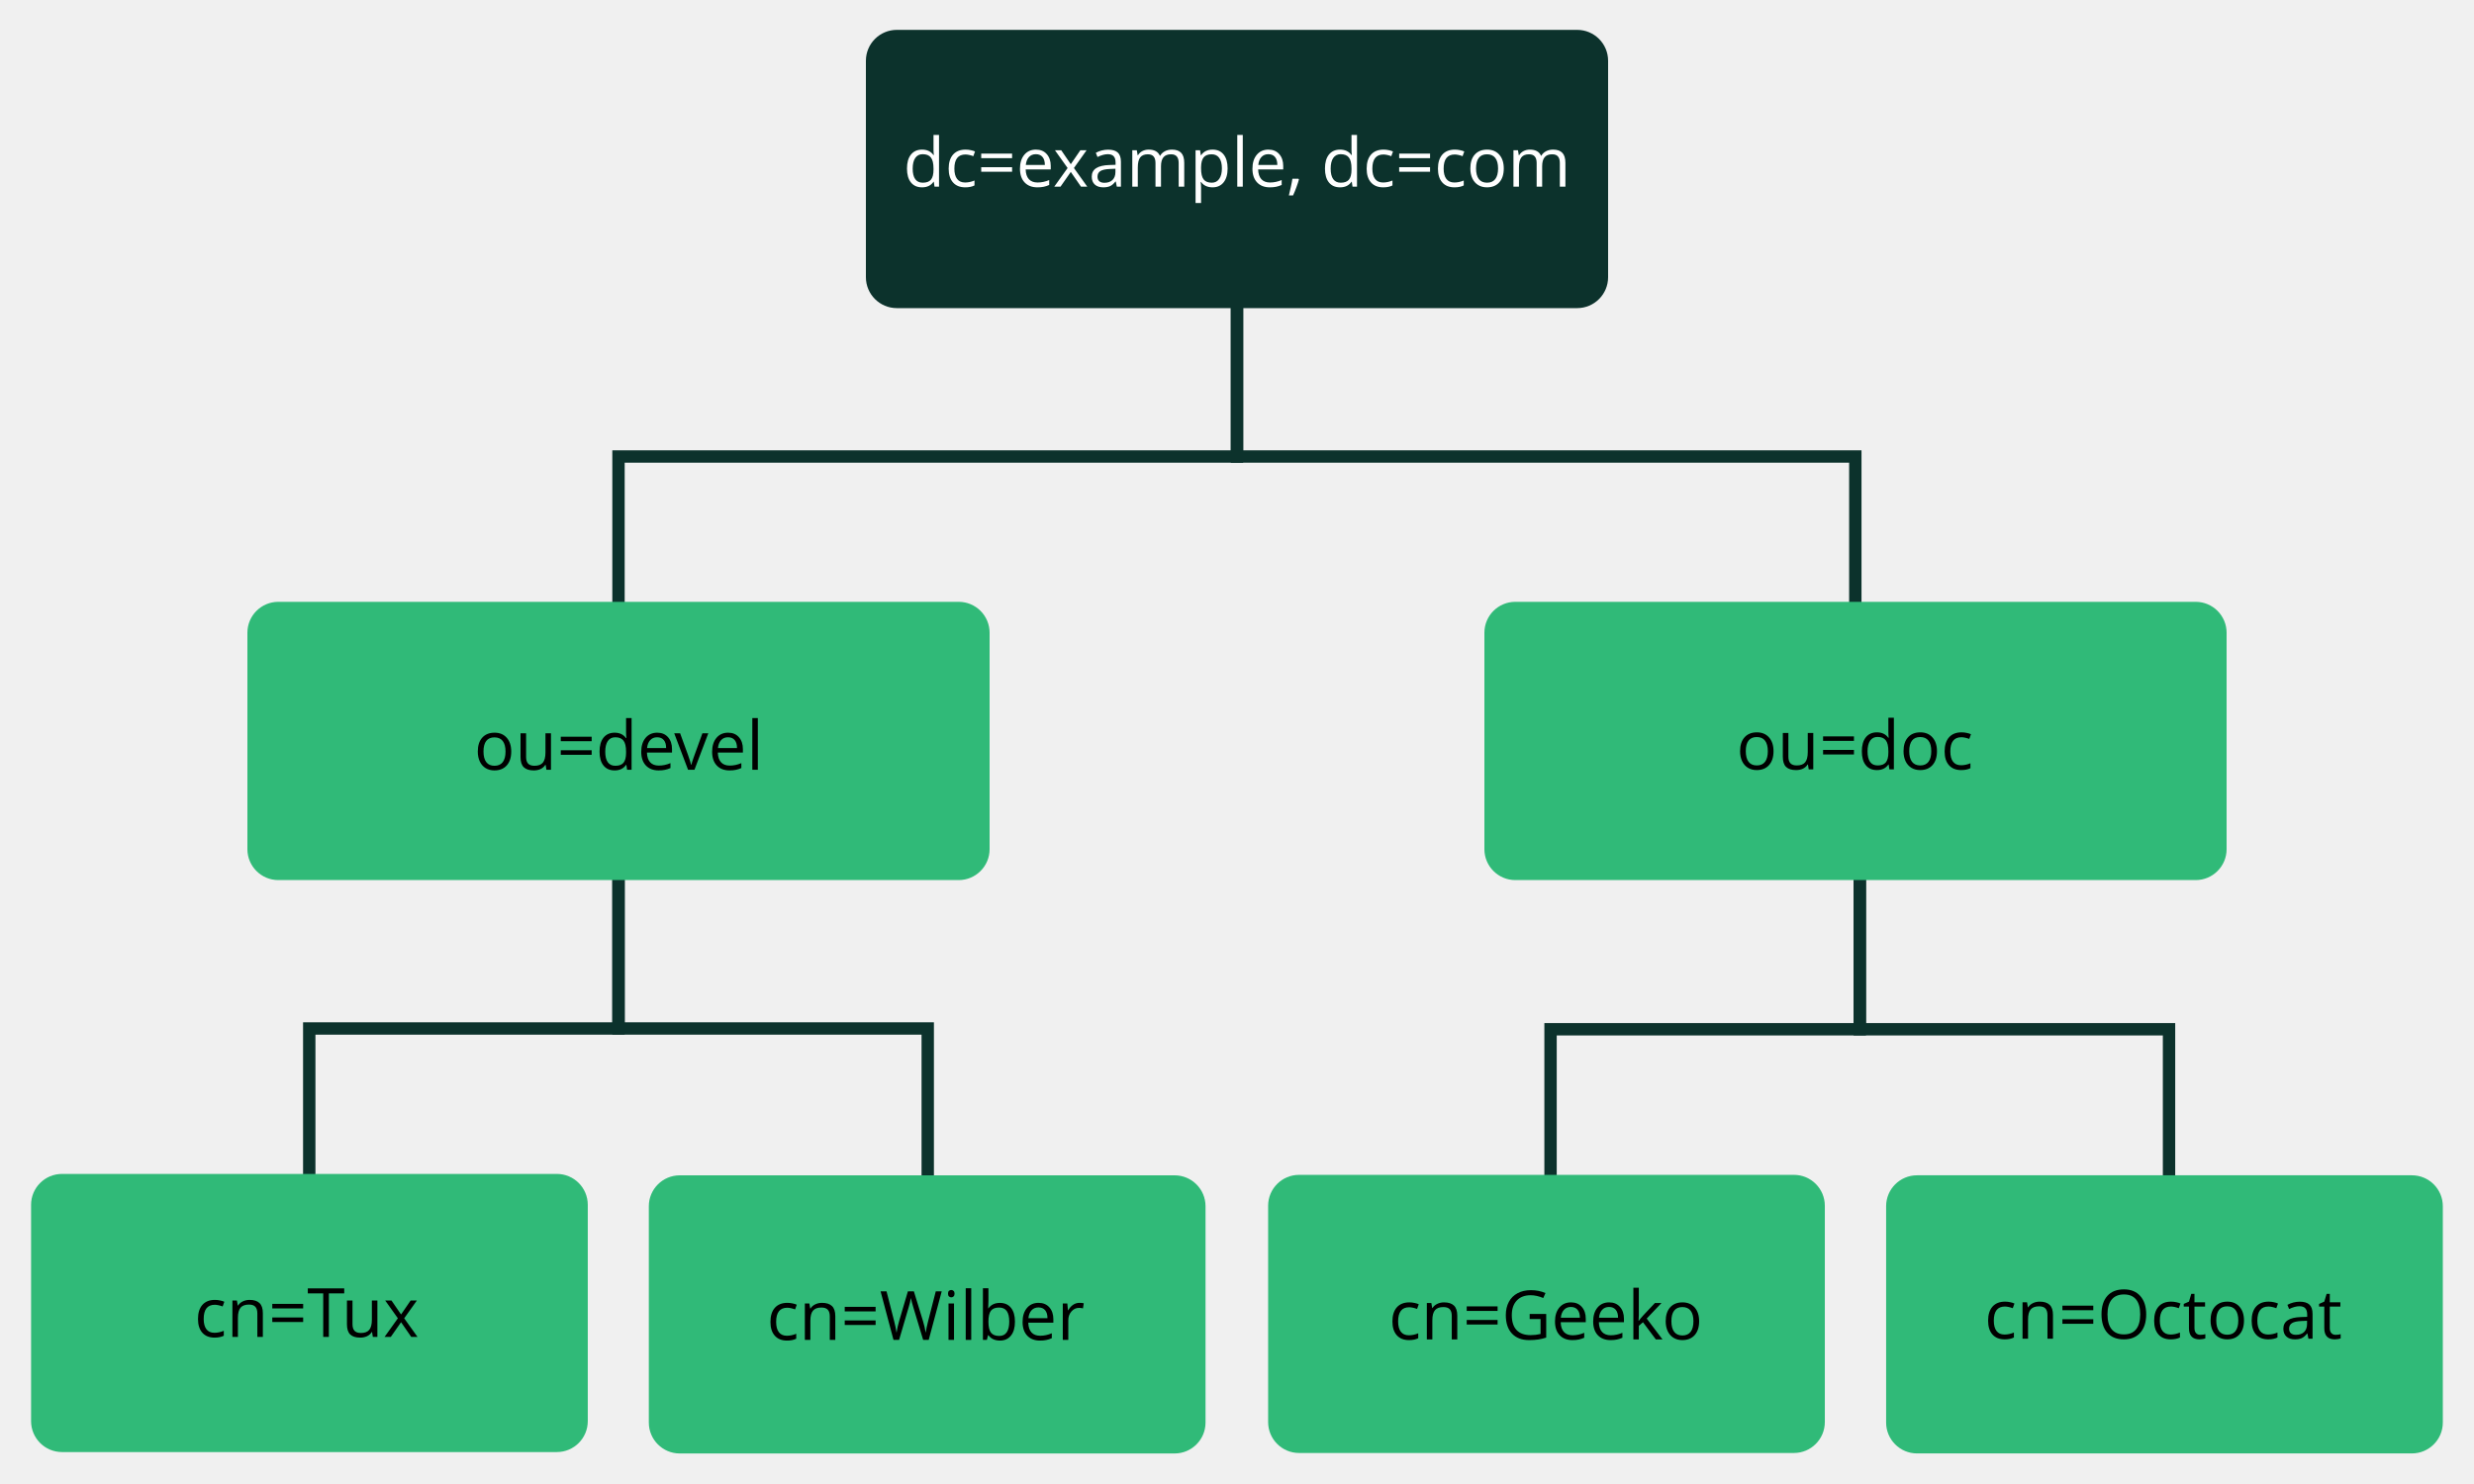
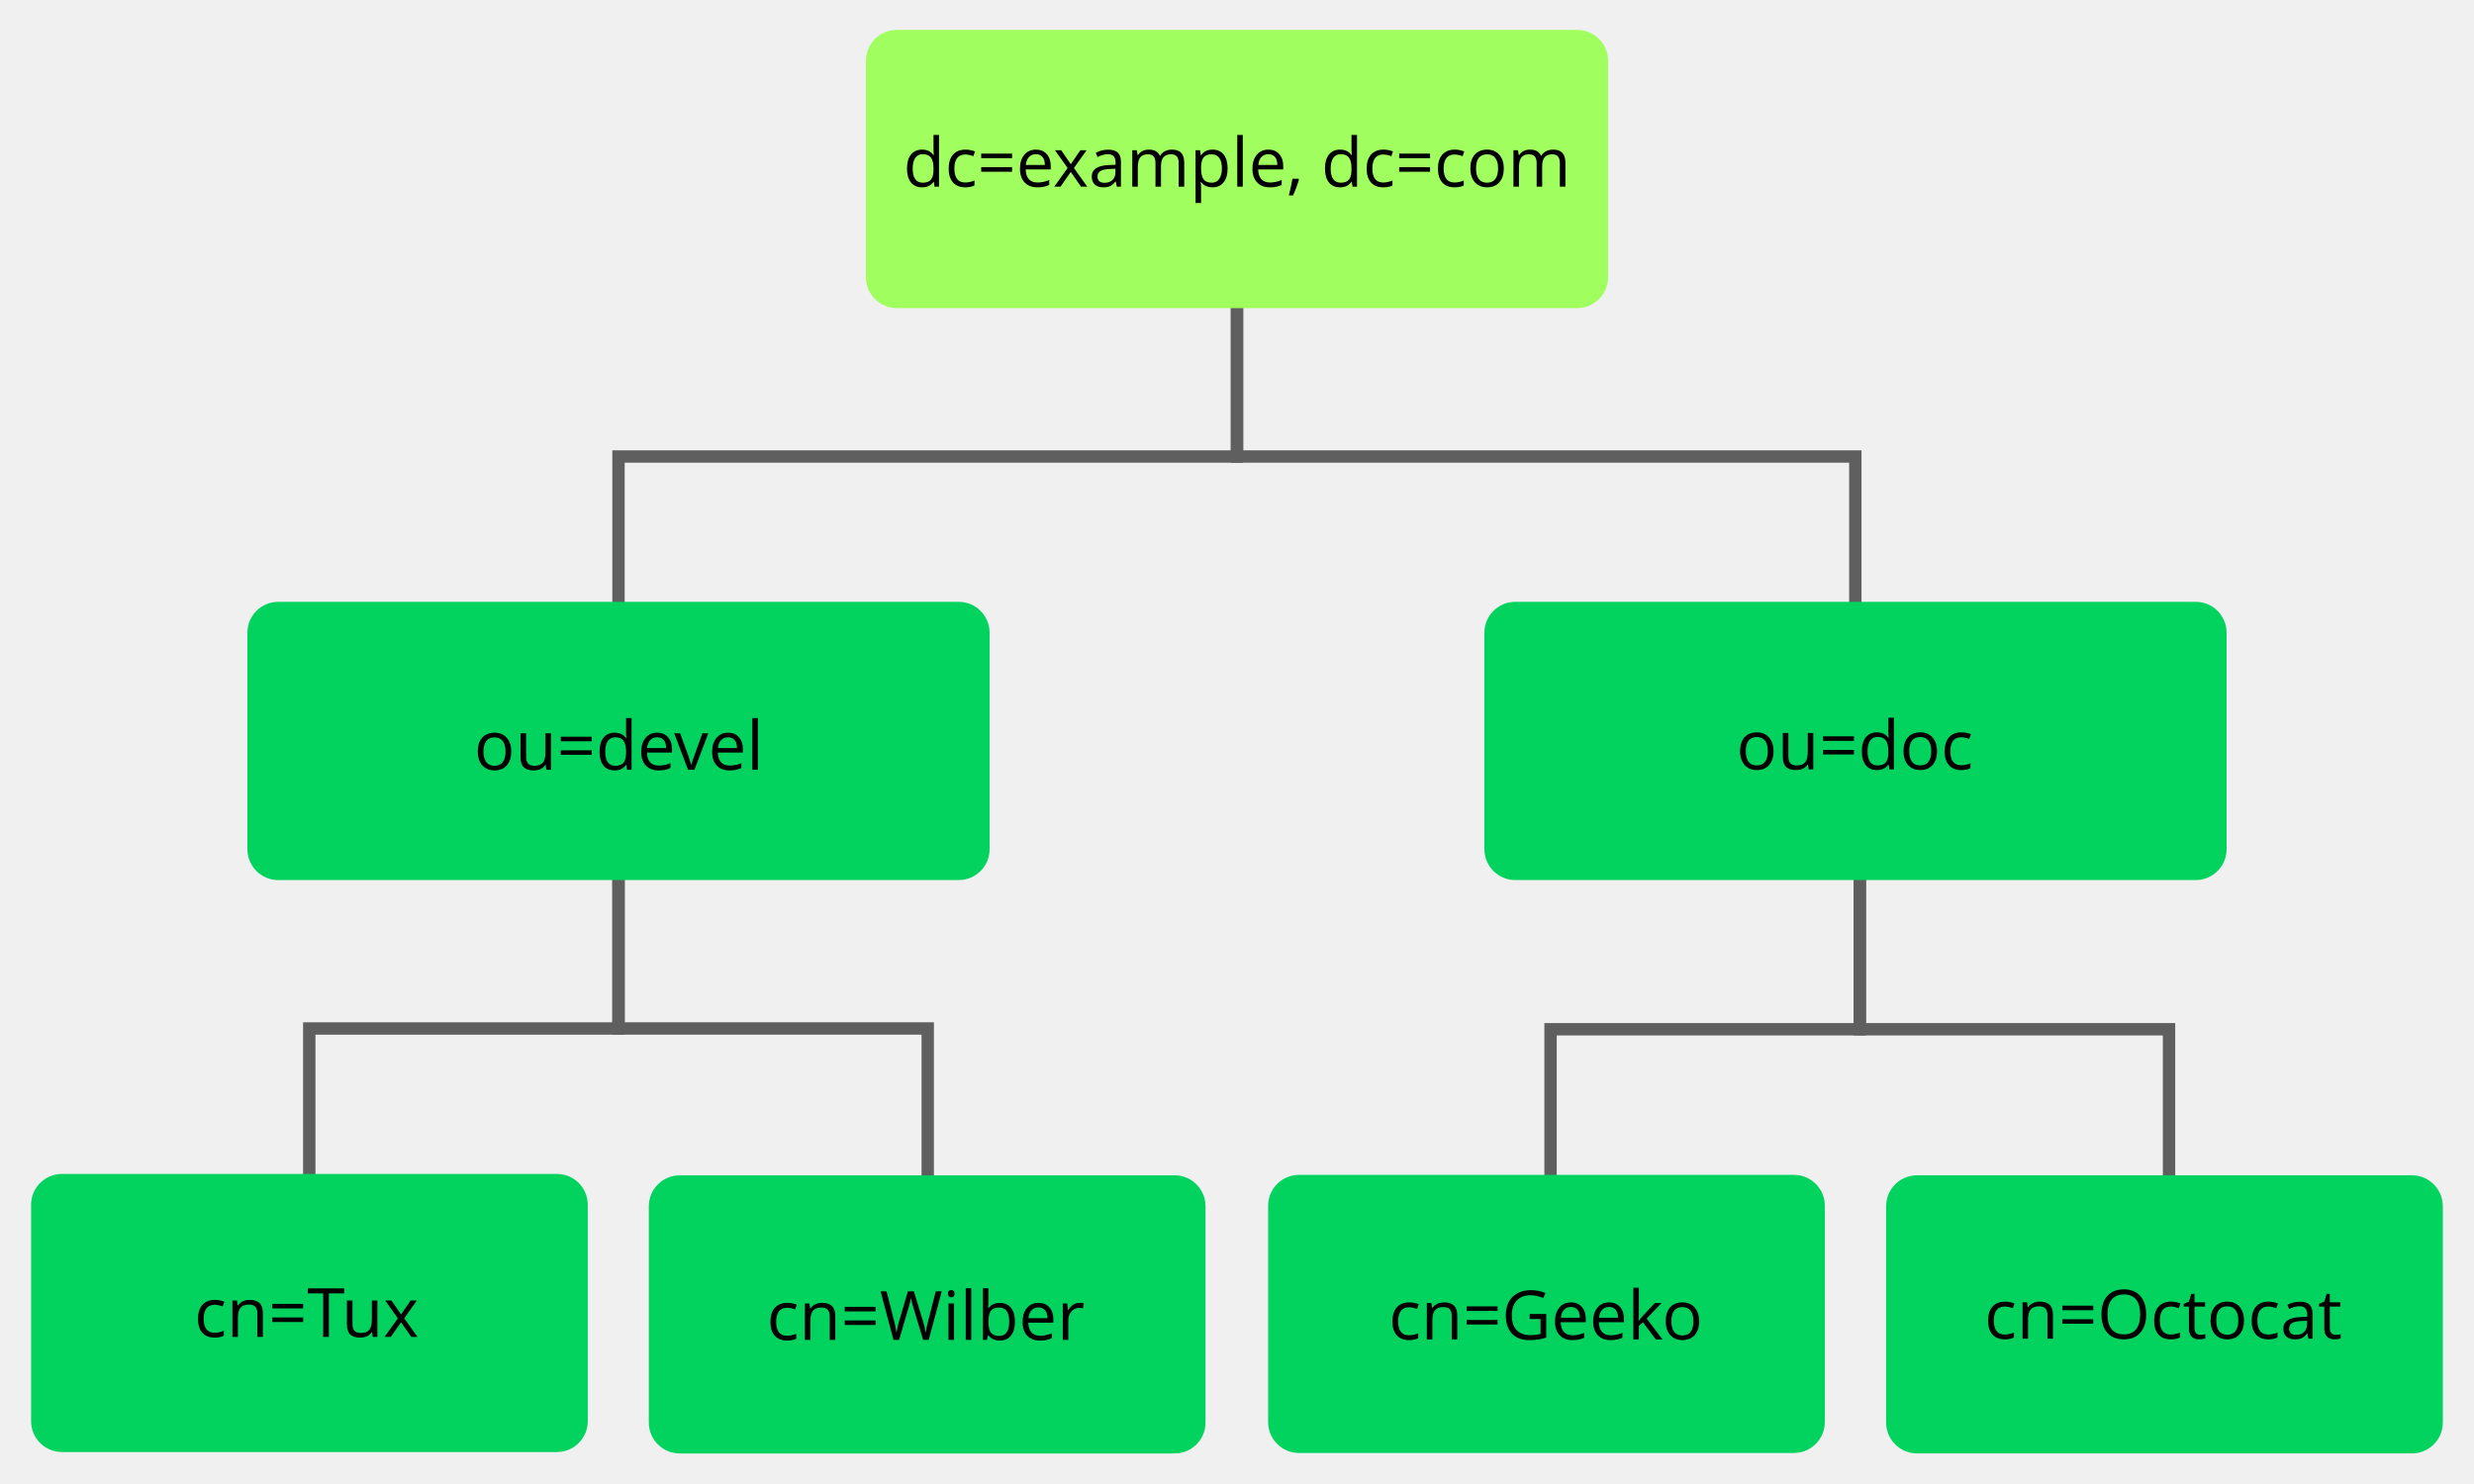
<svg xmlns="http://www.w3.org/2000/svg" version="1.1" id="svg3472" height="480" width="800">
  <defs id="defs3474" />
-   <path id="path5489" d="m 200,274.661 v 58 H 100 v 57" style="fill:none;stroke:#0c322c;stroke-width:4;stroke-linecap:butt;stroke-linejoin:miter;stroke-miterlimit:4;stroke-dasharray:none;stroke-opacity:1" />
-   <path id="path5489-7" d="m 200.004,274.659 v 58 h 99.991 v 57" style="fill:none;stroke:#0c322c;stroke-width:4;stroke-linecap:butt;stroke-linejoin:miter;stroke-miterlimit:4;stroke-dasharray:none;stroke-opacity:1" />
-   <path id="path5489-8" d="m 601.389,274.913 v 58 h -100 v 57" style="fill:none;stroke:#0c322c;stroke-width:4;stroke-linecap:butt;stroke-linejoin:miter;stroke-miterlimit:4;stroke-dasharray:none;stroke-opacity:1" />
-   <path id="path5489-7-4" d="m 601.393,274.912 v 58 h 99.991 v 57" style="fill:none;stroke:#0c322c;stroke-width:4;stroke-linecap:butt;stroke-linejoin:miter;stroke-miterlimit:4;stroke-dasharray:none;stroke-opacity:1" />
-   <path id="path5469" d="m 400,89.661 v 58 H 200 v 62" style="fill:none;stroke:#0c322c;stroke-width:4;stroke-linecap:butt;stroke-linejoin:miter;stroke-miterlimit:4;stroke-dasharray:none;stroke-opacity:1" />
-   <path id="path5469-3" d="m 399.995,89.66 v 58 h 199.947 v 62" style="fill:none;stroke:#0c322c;stroke-width:3.999;stroke-linecap:butt;stroke-linejoin:miter;stroke-miterlimit:4;stroke-dasharray:none;stroke-opacity:1" />
-   <rect ry="10" rx="10" y="9.661" x="280" height="90" width="240" id="rect3896" style="fill:#0c322c;fill-opacity:1;fill-rule:nonzero;stroke:none" />
-   <text id="text3900" y="60.375" x="292.052" style="font-style:normal;font-variant:normal;font-weight:normal;font-stretch:normal;font-size:22px;line-height:125%;font-family:'Open Sans';-inkscape-font-specification:'Open Sans';letter-spacing:0px;word-spacing:0px;fill:#ffffff;fill-opacity:1;stroke:none;" xml:space="preserve">
-     <tspan y="60.375" x="292.052" id="tspan3902" style="fill:#ffffff;">dc=example, dc=com</tspan>
-   </text>
-   <rect ry="10" rx="10" y="194.661" x="80" height="90" width="240" id="rect3896-9" style="fill:#30ba78;fill-opacity:1;fill-rule:nonzero;stroke:none" />
-   <text id="text3900-8" y="248.971" x="153.266" style="font-style:normal;font-variant:normal;font-weight:normal;font-stretch:normal;font-size:22px;line-height:125%;font-family:'Open Sans';-inkscape-font-specification:'Open Sans';letter-spacing:0px;word-spacing:0px;fill:#000000;fill-opacity:1;stroke:none" xml:space="preserve">
-     <tspan y="248.971" x="153.266" id="tspan3902-9">ou=devel</tspan>
-   </text>
-   <rect ry="10" rx="10" y="194.661" x="480" height="90" width="240" id="rect3896-3" style="fill:#30ba78;fill-opacity:1;fill-rule:nonzero;stroke:none" />
-   <text id="text3900-2" y="248.861" x="561.446" style="font-style:normal;font-variant:normal;font-weight:normal;font-stretch:normal;font-size:22px;line-height:125%;font-family:'Open Sans';-inkscape-font-specification:'Open Sans';letter-spacing:0px;word-spacing:0px;fill:#000000;fill-opacity:1;stroke:none" xml:space="preserve">
-     <tspan y="248.861" x="561.446" id="tspan3902-3">ou=doc</tspan>
-   </text>
-   <rect ry="10" rx="10" y="379.706" x="10.049" height="89.961" width="180.016" id="rect3896-98-9" style="fill:#30ba78;fill-opacity:1;fill-rule:nonzero;stroke:none" />
-   <rect ry="10" rx="10" y="380.161" x="209.806" height="89.961" width="180.016" id="rect3896-98-92" style="fill:#30ba78;fill-opacity:1;fill-rule:nonzero;stroke:none" />
-   <rect ry="10" rx="10" y="380.007" x="410.066" height="89.961" width="180.016" id="rect3896-98-3" style="fill:#30ba78;fill-opacity:1;fill-rule:nonzero;stroke:none" />
-   <rect ry="10" rx="10" y="380.149" x="609.901" height="89.961" width="180.016" id="rect3896-98-6" style="fill:#30ba78;fill-opacity:1;fill-rule:nonzero;stroke:none" />
-   <text id="text3999" y="432.998" x="641.649" style="font-style:normal;font-variant:normal;font-weight:normal;font-stretch:normal;font-size:22px;line-height:125%;font-family:'Open Sans';-inkscape-font-specification:'Open Sans';letter-spacing:0px;word-spacing:0px;fill:#000000;fill-opacity:1;stroke:none" xml:space="preserve">
-     <tspan y="432.998" x="641.649" id="tspan4001">cn=Octocat</tspan>
-   </text>
-   <text id="text3991" y="433.237" x="449.022" style="font-style:normal;font-variant:normal;font-weight:normal;font-stretch:normal;font-size:22px;line-height:125%;font-family:'Open Sans';-inkscape-font-specification:'Open Sans';letter-spacing:0px;word-spacing:0px;fill:#000000;fill-opacity:1;stroke:none" xml:space="preserve">
-     <tspan y="433.237" x="449.022" id="tspan3993">cn=Geeko</tspan>
-   </text>
-   <text id="text3995" y="433.391" x="247.897" style="font-style:normal;font-variant:normal;font-weight:normal;font-stretch:normal;font-size:22px;line-height:125%;font-family:'Open Sans';-inkscape-font-specification:'Open Sans';letter-spacing:0px;word-spacing:0px;fill:#000000;fill-opacity:1;stroke:none" xml:space="preserve">
-     <tspan y="433.391" x="247.897" id="tspan3997">cn=Wilber</tspan>
-   </text>
-   <text id="text3987" y="432.431" x="62.788" style="font-style:normal;font-variant:normal;font-weight:normal;font-stretch:normal;font-size:22px;line-height:125%;font-family:'Open Sans';-inkscape-font-specification:'Open Sans';letter-spacing:0px;word-spacing:0px;fill:#000000;fill-opacity:1;stroke:none" xml:space="preserve">
-     <tspan y="432.431" x="62.788" id="tspan3989">cn=Tux</tspan>
-   </text>
+   <g transform="translate(0,-572.3622)" id="layer1">
+     <path id="path5489" d="m 200,847.023 0,58 -100,0 0,57" style="fill:none;stroke:#5f5f5f;stroke-width:4;stroke-linecap:butt;stroke-linejoin:miter;stroke-miterlimit:4;stroke-opacity:1;stroke-dasharray:none" />
+     <path id="path5489-7" d="m 200.004,847.021 0,58 99.991,0 0,57" style="fill:none;stroke:#5f5f5f;stroke-width:4;stroke-linecap:butt;stroke-linejoin:miter;stroke-miterlimit:4;stroke-opacity:1;stroke-dasharray:none" />
+     <path id="path5489-8" d="m 601.389,847.275 0,58 -100,0 0,57" style="fill:none;stroke:#5f5f5f;stroke-width:4;stroke-linecap:butt;stroke-linejoin:miter;stroke-miterlimit:4;stroke-opacity:1;stroke-dasharray:none" />
+     <path id="path5489-7-4" d="m 601.393,847.274 0,58 99.991,0 0,57" style="fill:none;stroke:#5f5f5f;stroke-width:4;stroke-linecap:butt;stroke-linejoin:miter;stroke-miterlimit:4;stroke-opacity:1;stroke-dasharray:none" />
+     <path id="path5469" d="m 400,662.023 0,58 -200,0 0,62" style="fill:none;stroke:#5f5f5f;stroke-width:4;stroke-linecap:butt;stroke-linejoin:miter;stroke-miterlimit:4;stroke-opacity:1;stroke-dasharray:none" />
+     <path id="path5469-3" d="m 399.995,662.023 0,58 199.947,0 0,62" style="fill:none;stroke:#5f5f5f;stroke-width:3.999;stroke-linecap:butt;stroke-linejoin:miter;stroke-miterlimit:4;stroke-opacity:1;stroke-dasharray:none" />
+     <rect ry="10" rx="10" y="582.023" x="280" height="90" width="240" id="rect3896" style="fill:#a0ff5f;fill-opacity:1;fill-rule:nonzero;stroke:none" />
+     <text id="text3900" y="632.738" x="292.052" style="font-size:22px;font-style:normal;font-variant:normal;font-weight:normal;font-stretch:normal;line-height:125%;letter-spacing:0px;word-spacing:0px;fill:#000000;fill-opacity:1;stroke:none;font-family:Open Sans;-inkscape-font-specification:Open Sans" xml:space="preserve">
+       <tspan y="632.738" x="292.052" id="tspan3902">dc=example, dc=com</tspan>
+     </text>
+     <rect ry="10" rx="10" y="767.023" x="80" height="90" width="240" id="rect3896-9" style="fill:#02d35f;fill-opacity:1;fill-rule:nonzero;stroke:none" />
+     <text id="text3900-8" y="821.334" x="153.266" style="font-size:22px;font-style:normal;font-variant:normal;font-weight:normal;font-stretch:normal;line-height:125%;letter-spacing:0px;word-spacing:0px;fill:#000000;fill-opacity:1;stroke:none;font-family:Open Sans;-inkscape-font-specification:Open Sans" xml:space="preserve">
+       <tspan y="821.334" x="153.266" id="tspan3902-9">ou=devel</tspan>
+     </text>
+     <rect ry="10" rx="10" y="767.023" x="480" height="90" width="240" id="rect3896-3" style="fill:#02d35f;fill-opacity:1;fill-rule:nonzero;stroke:none" />
+     <text id="text3900-2" y="821.223" x="561.446" style="font-size:22px;font-style:normal;font-variant:normal;font-weight:normal;font-stretch:normal;line-height:125%;letter-spacing:0px;word-spacing:0px;fill:#000000;fill-opacity:1;stroke:none;font-family:Open Sans;-inkscape-font-specification:Open Sans" xml:space="preserve">
+       <tspan y="821.223" x="561.446" id="tspan3902-3">ou=doc</tspan>
+     </text>
+     <rect ry="10" rx="10" y="952.068" x="10.049" height="89.961" width="180.016" id="rect3896-98-9" style="fill:#02d35f;fill-opacity:1;fill-rule:nonzero;stroke:none" />
+     <rect ry="10" rx="10" y="952.523" x="209.806" height="89.961" width="180.016" id="rect3896-98-92" style="fill:#02d35f;fill-opacity:1;fill-rule:nonzero;stroke:none" />
+     <rect ry="10" rx="10" y="952.369" x="410.066" height="89.961" width="180.016" id="rect3896-98-3" style="fill:#02d35f;fill-opacity:1;fill-rule:nonzero;stroke:none" />
+     <rect ry="10" rx="10" y="952.511" x="609.901" height="89.961" width="180.016" id="rect3896-98-6" style="fill:#02d35f;fill-opacity:1;fill-rule:nonzero;stroke:none" />
+     <text id="text3999" y="1005.36" x="641.649" style="font-size:22px;font-style:normal;font-variant:normal;font-weight:normal;font-stretch:normal;line-height:125%;letter-spacing:0px;word-spacing:0px;fill:#000000;fill-opacity:1;stroke:none;font-family:Open Sans;-inkscape-font-specification:Open Sans" xml:space="preserve">
+       <tspan y="1005.36" x="641.649" id="tspan4001">cn=Octocat</tspan>
+     </text>
+     <text id="text3991" y="1005.599" x="449.022" style="font-size:22px;font-style:normal;font-variant:normal;font-weight:normal;font-stretch:normal;line-height:125%;letter-spacing:0px;word-spacing:0px;fill:#000000;fill-opacity:1;stroke:none;font-family:Open Sans;-inkscape-font-specification:Open Sans" xml:space="preserve">
+       <tspan y="1005.599" x="449.022" id="tspan3993">cn=Geeko</tspan>
+     </text>
+     <text id="text3995" y="1005.753" x="247.897" style="font-size:22px;font-style:normal;font-variant:normal;font-weight:normal;font-stretch:normal;line-height:125%;letter-spacing:0px;word-spacing:0px;fill:#000000;fill-opacity:1;stroke:none;font-family:Open Sans;-inkscape-font-specification:Open Sans" xml:space="preserve">
+       <tspan y="1005.753" x="247.897" id="tspan3997">cn=Wilber</tspan>
+     </text>
+     <text id="text3987" y="1004.793" x="62.788" style="font-size:22px;font-style:normal;font-variant:normal;font-weight:normal;font-stretch:normal;line-height:125%;letter-spacing:0px;word-spacing:0px;fill:#000000;fill-opacity:1;stroke:none;font-family:Open Sans;-inkscape-font-specification:Open Sans" xml:space="preserve">
+       <tspan y="1004.793" x="62.788" id="tspan3989">cn=Tux</tspan>
+     </text>
+   </g>
</svg>
